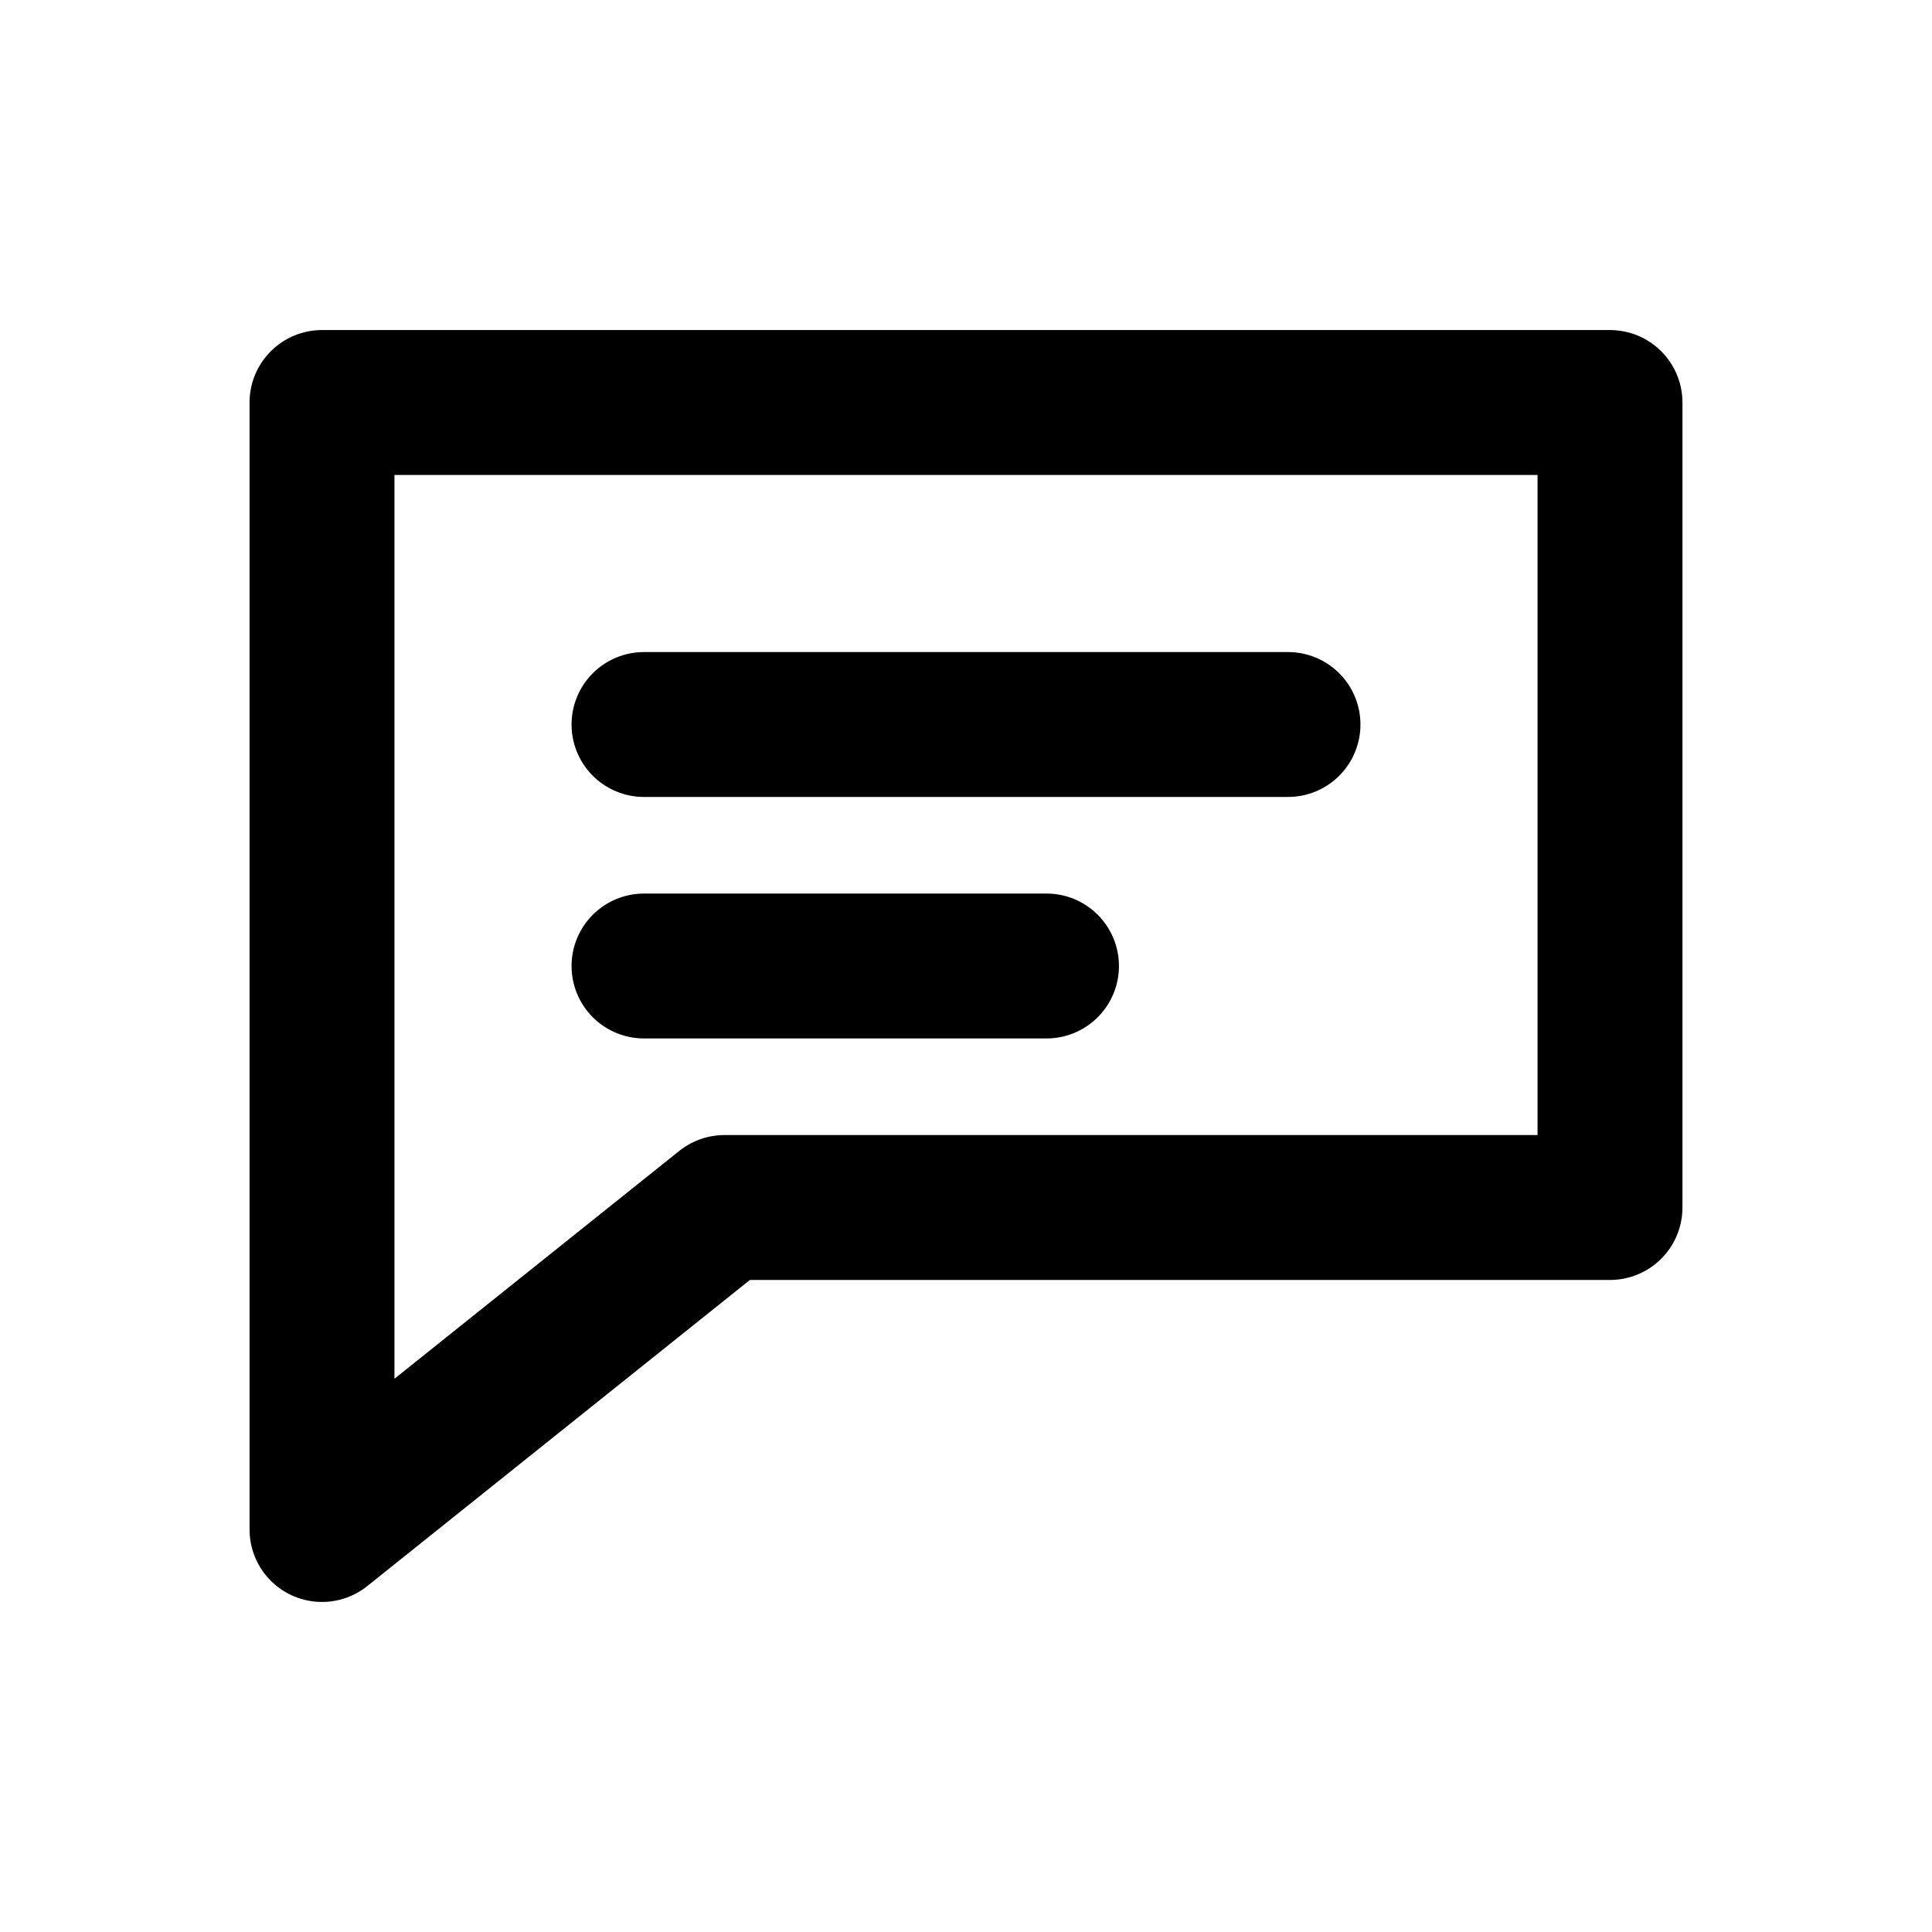
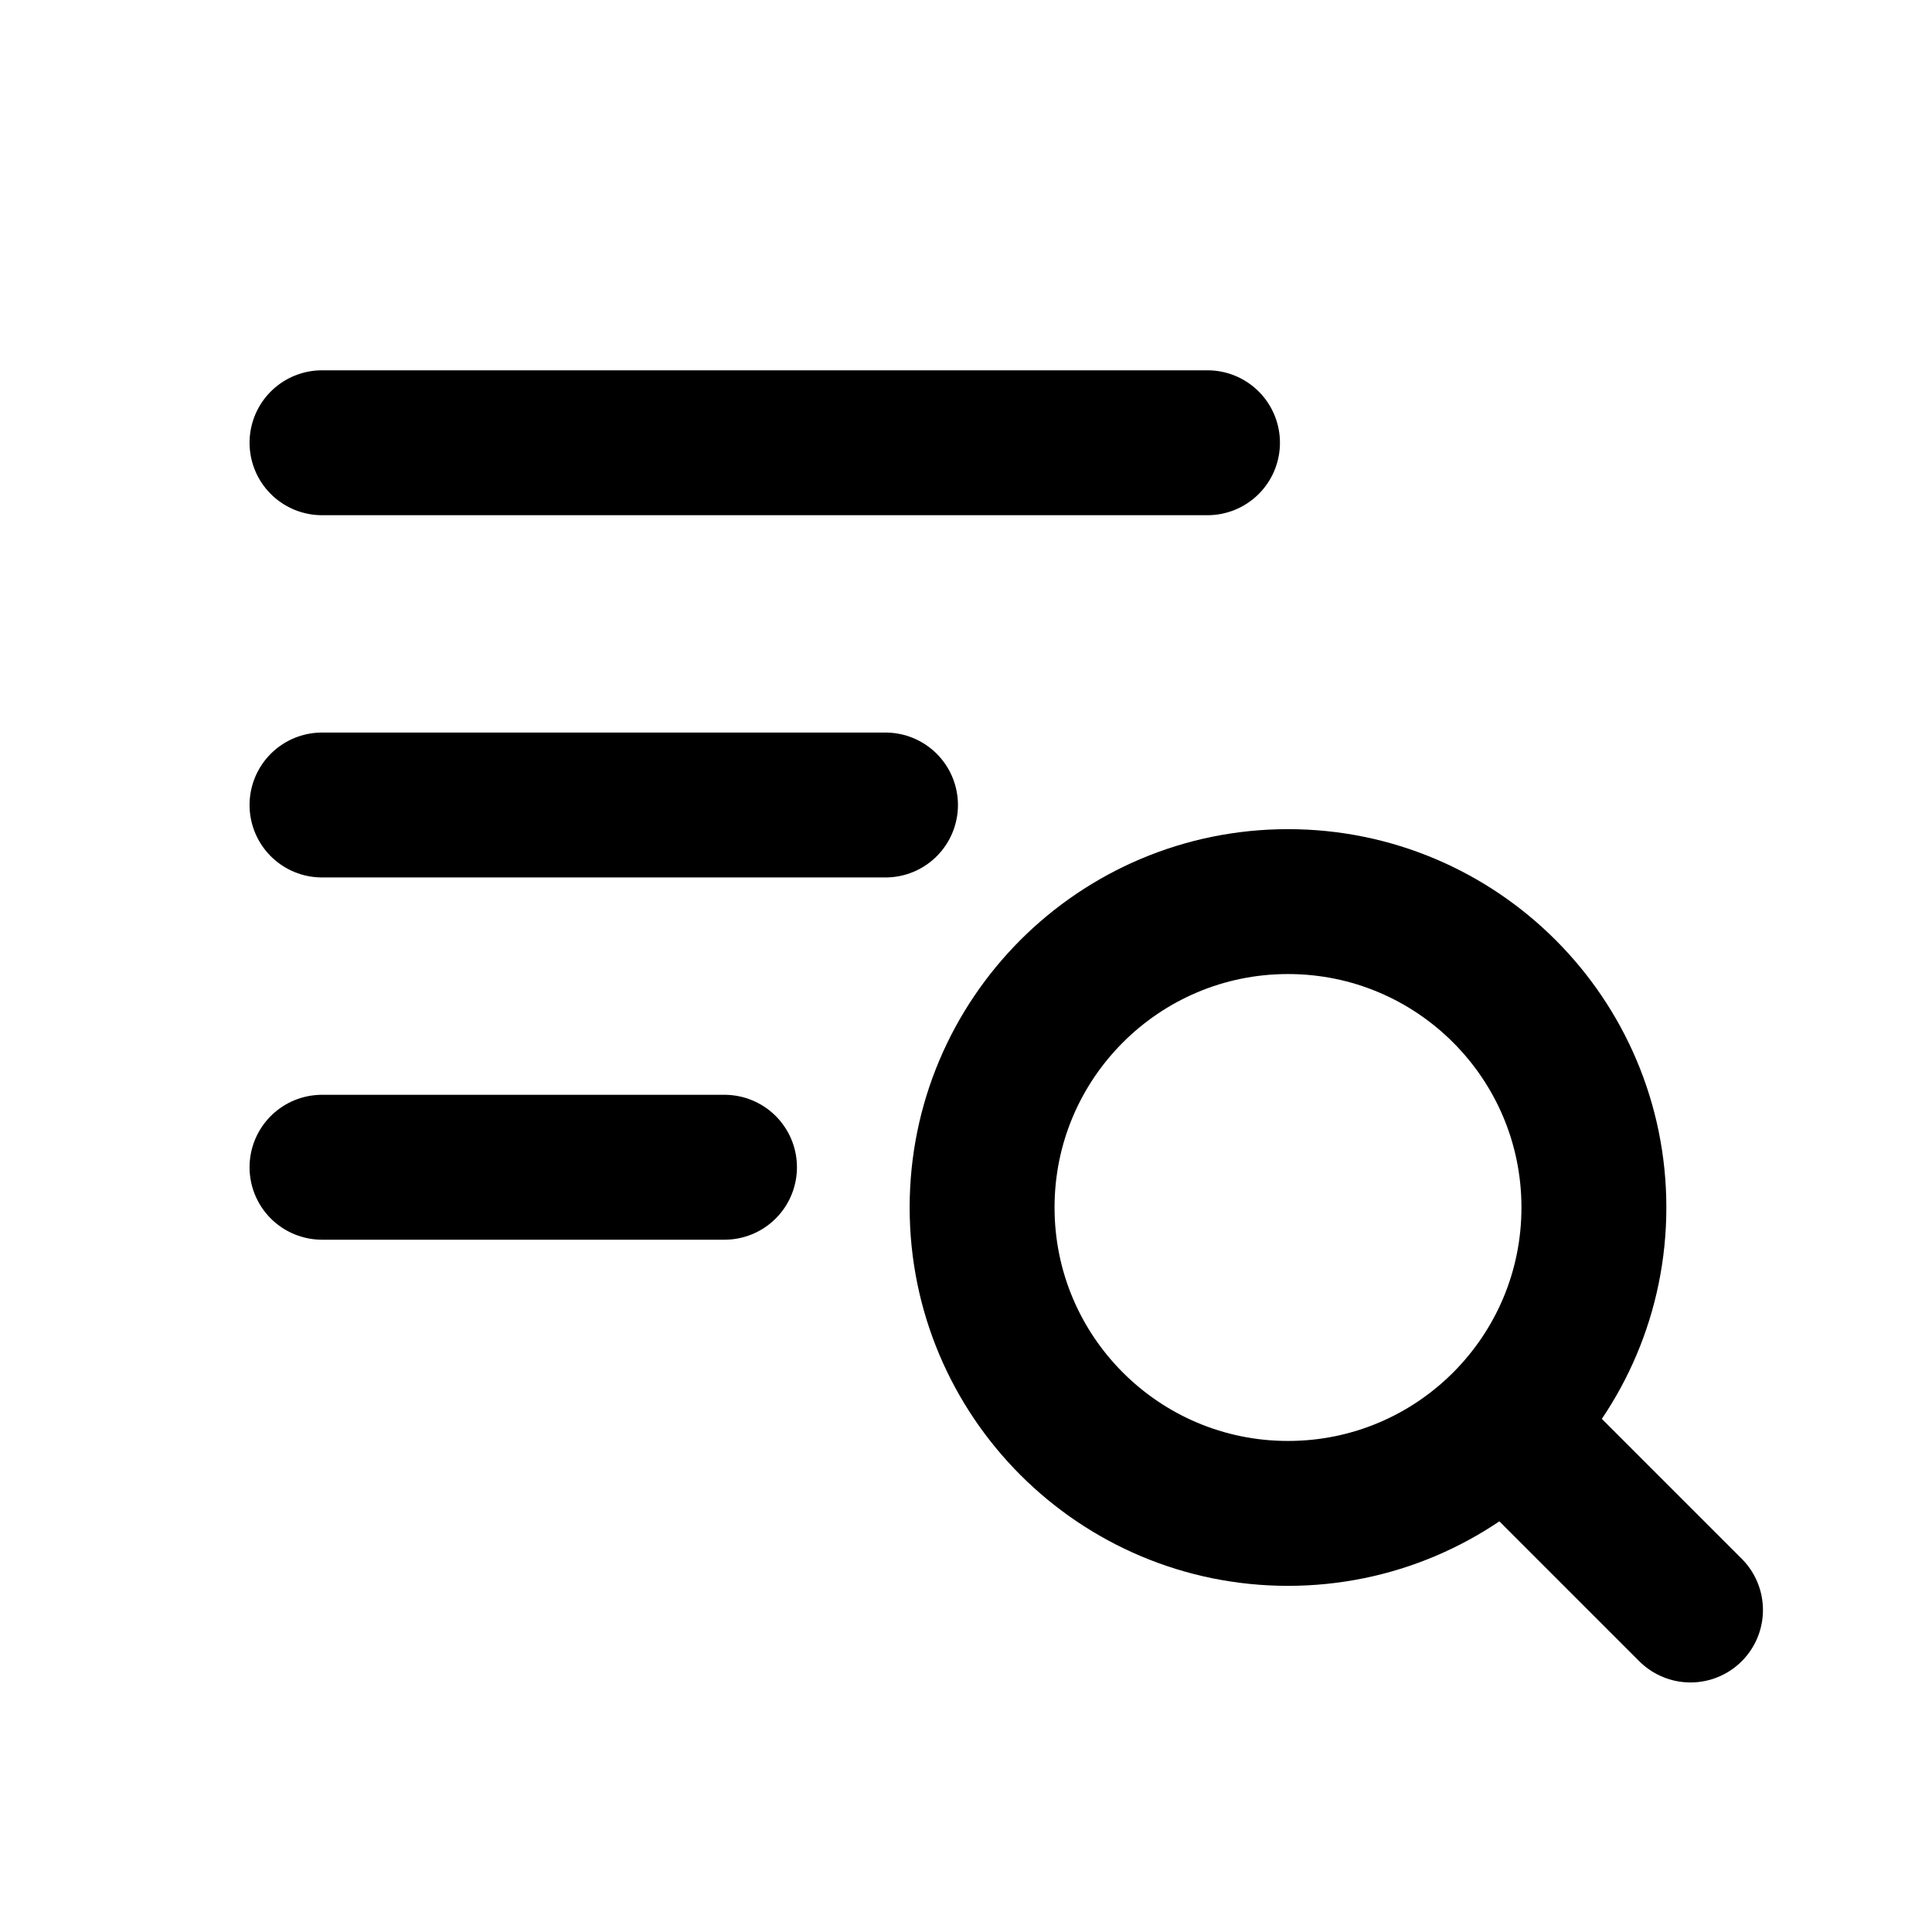
<svg xmlns="http://www.w3.org/2000/svg" width="24" height="24" viewBox="0 0 24 24" fill="none" stroke="#000000" stroke-width="1.8" stroke-linecap="round" stroke-linejoin="round">
-   <path d="M4 5h16v10H9l-5 4z" />
-   <path d="M8 9h8M8 12h5" />
+   <path d="M4 5.5h11M4 10h7M4 14.5h5" />
+   <circle cx="16" cy="15" r="3.8" />
+   <path d="M18.8 17.8 21 20" />
</svg>
